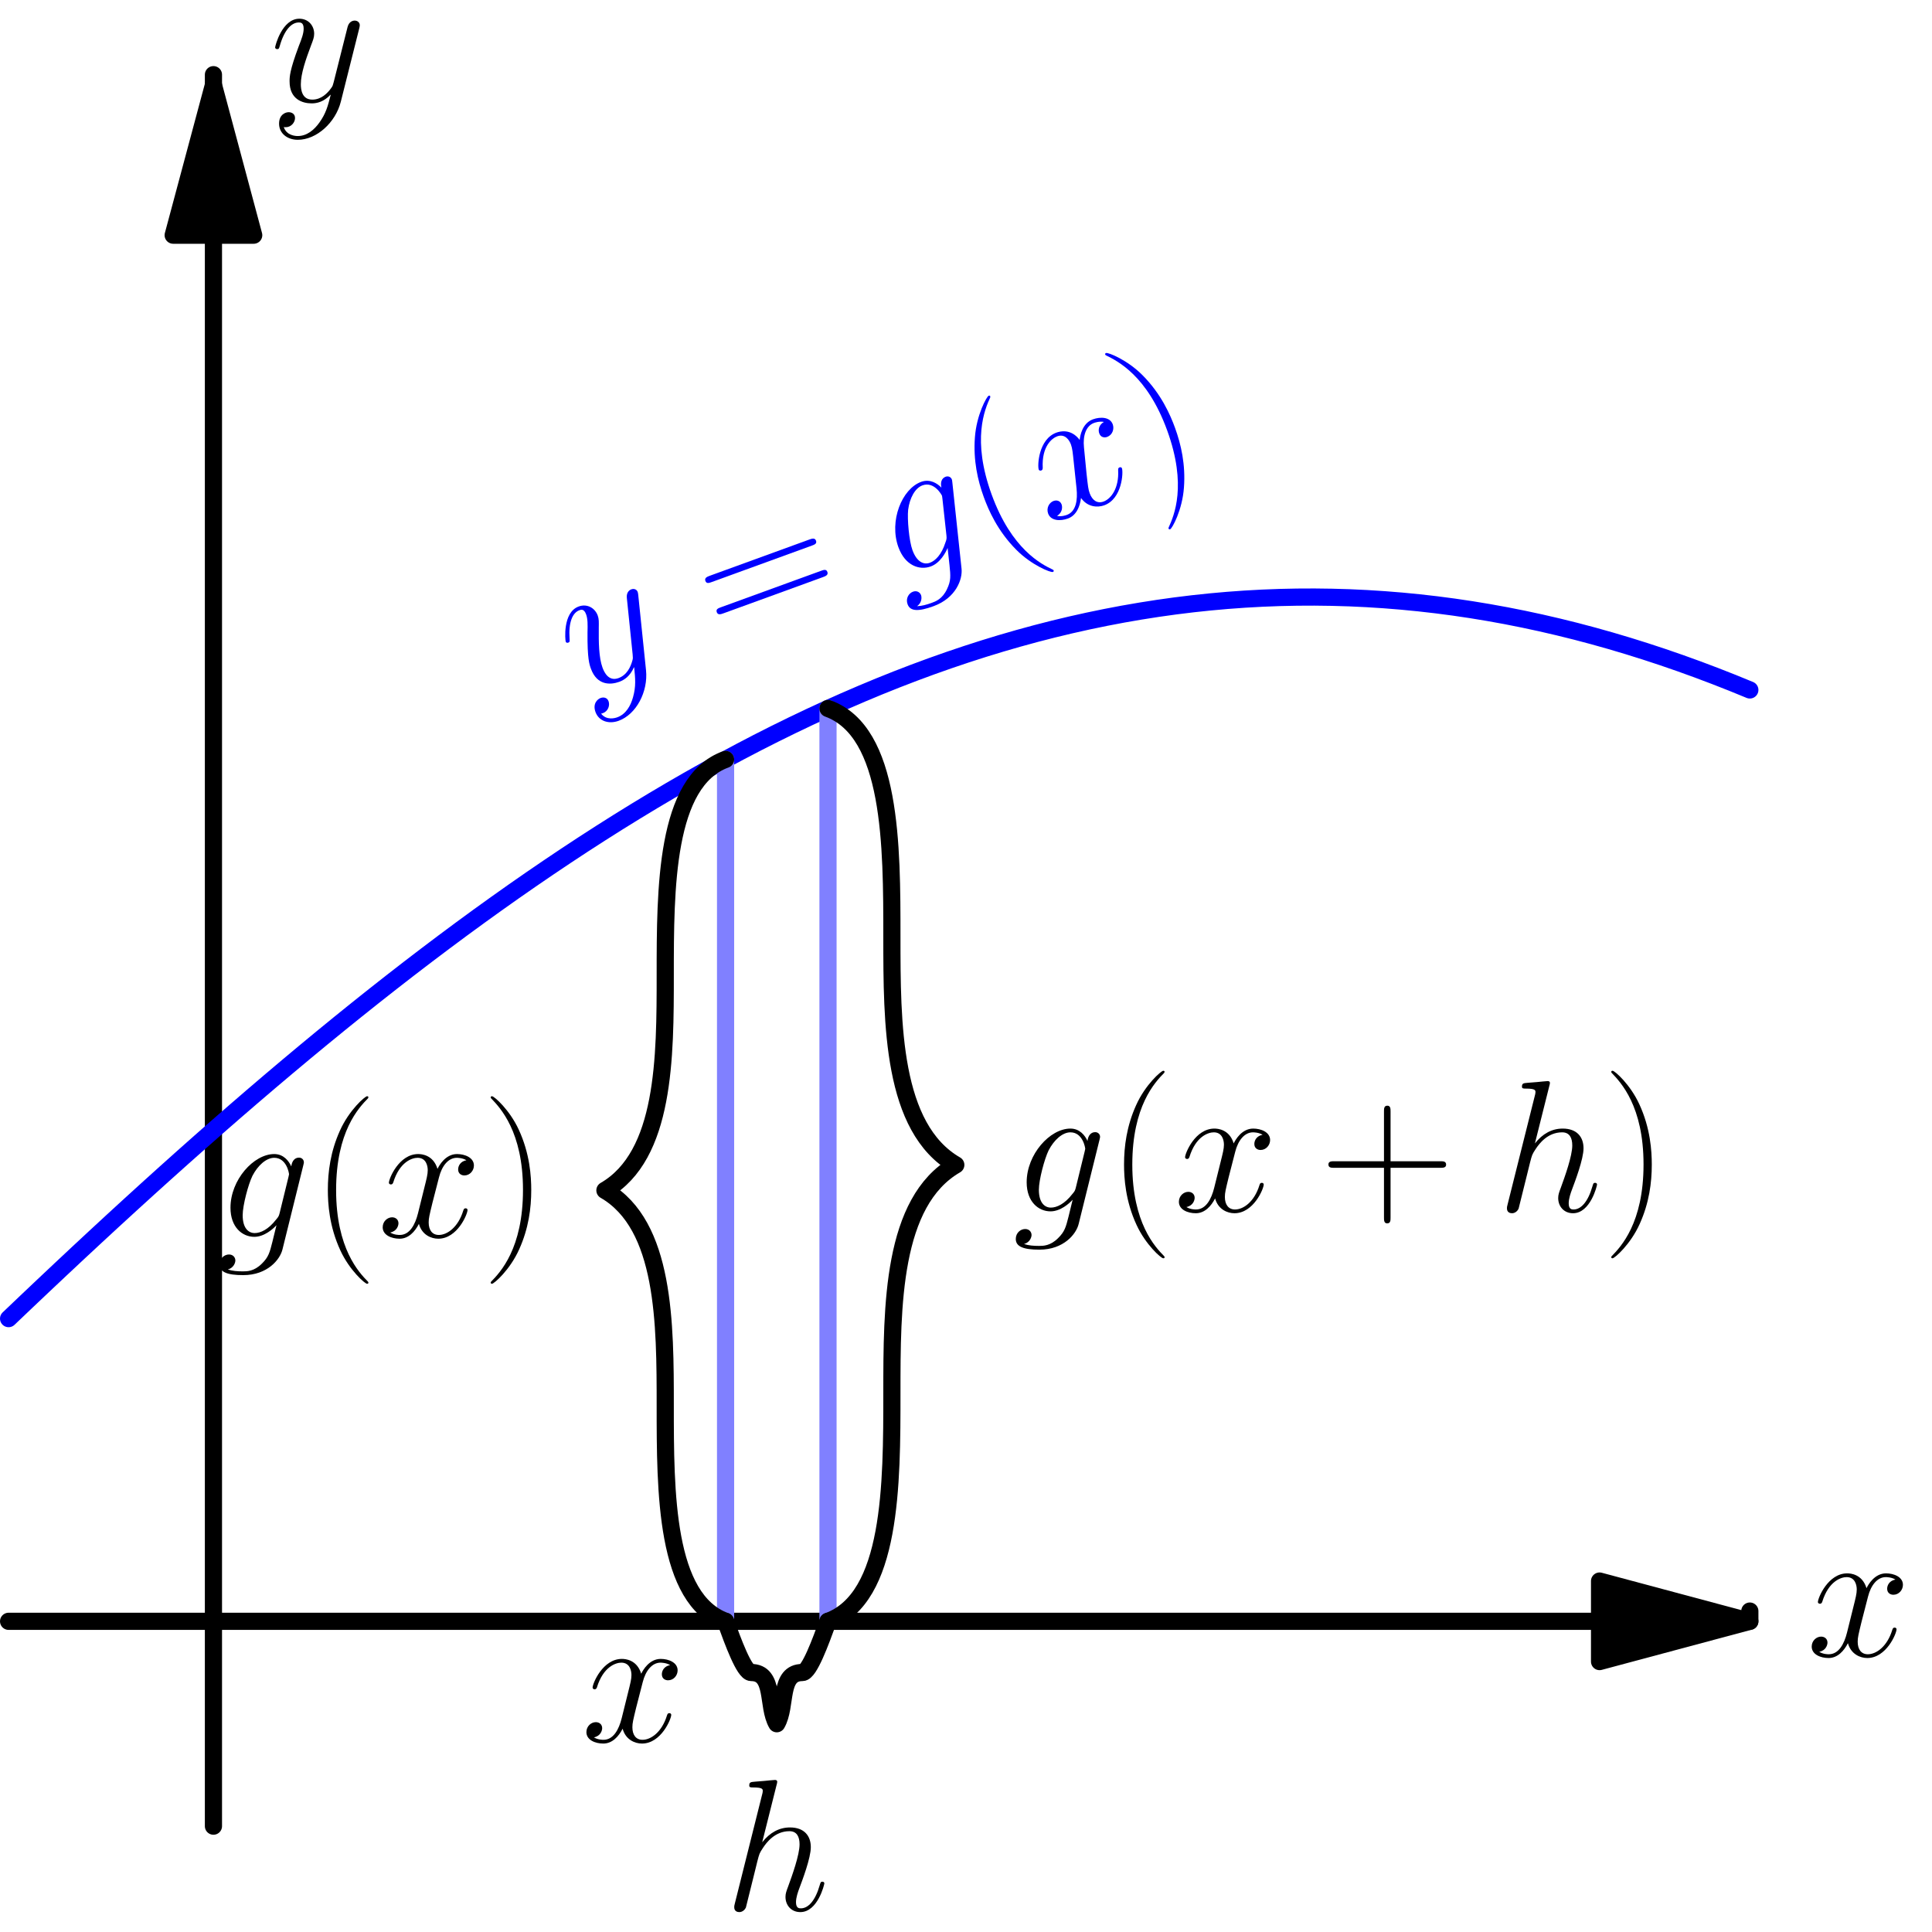
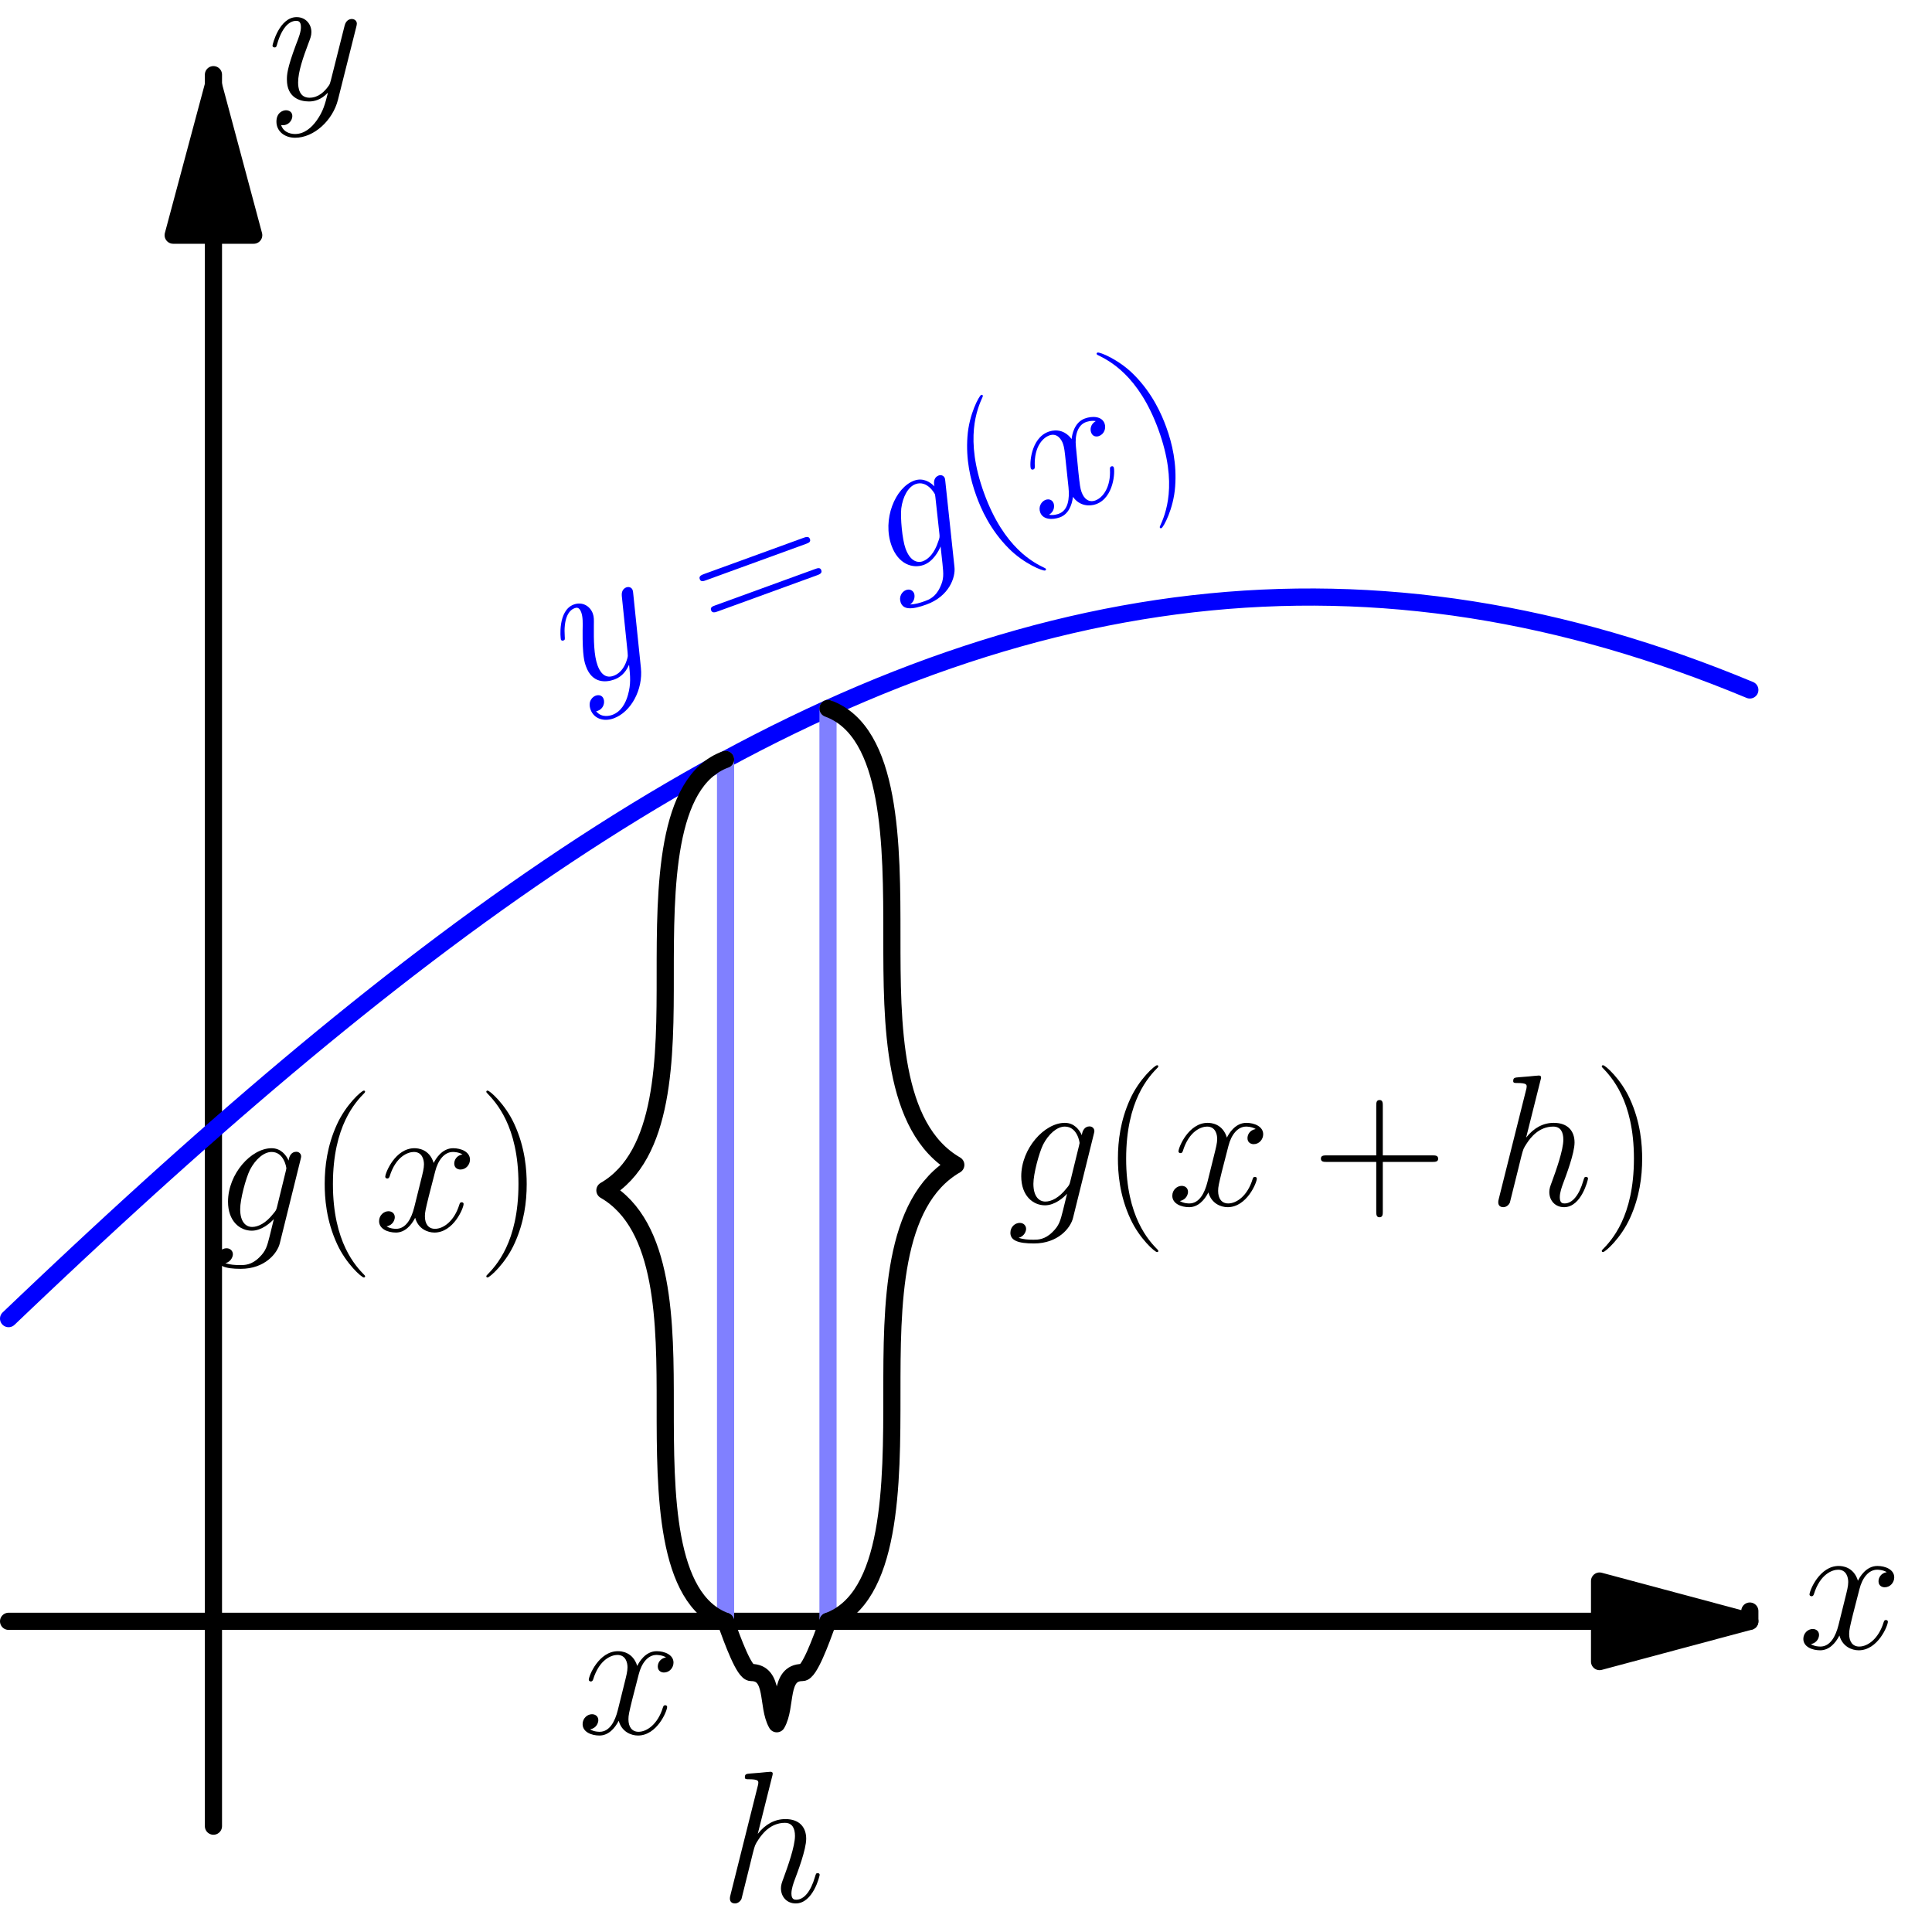
- <svg xmlns="http://www.w3.org/2000/svg" xmlns:xlink="http://www.w3.org/1999/xlink" height="255.093pt" version="1.1" viewBox="56.409 53.858 255.119 255.093" width="255.119pt">
+ <svg xmlns="http://www.w3.org/2000/svg" xmlns:xlink="http://www.w3.org/1999/xlink" height="256.049pt" version="1.1" viewBox="56.621 54.06 256.075 256.049" width="256.075pt">
  <defs>
-     <path d="M8.409 -3.16C8.31 -2.762 8.26 -2.662 7.937 -2.289C6.917 -0.97 5.872 -0.498 5.1 -0.498C4.279 -0.498 3.508 -1.144 3.508 -2.861C3.508 -4.18 4.254 -6.966 4.802 -8.086C5.523 -9.479 6.643 -10.475 7.688 -10.475C9.33 -10.475 9.653 -8.434 9.653 -8.285L9.579 -7.937L8.409 -3.16ZM9.952 -9.33C9.629 -10.052 8.932 -10.972 7.688 -10.972C4.976 -10.972 1.891 -7.564 1.891 -3.856C1.891 -1.269 3.458 0 5.051 0C6.369 0 7.539 -1.045 7.986 -1.543L7.439 0.697C7.091 2.065 6.942 2.687 6.046 3.558C5.026 4.578 4.08 4.578 3.533 4.578C2.787 4.578 2.165 4.528 1.543 4.329C2.339 4.105 2.538 3.409 2.538 3.135C2.538 2.737 2.239 2.339 1.692 2.339C1.095 2.339 0.448 2.836 0.448 3.657C0.448 4.677 1.468 5.076 3.583 5.076C6.792 5.076 8.459 3.01 8.783 1.667L11.544 -9.479C11.619 -9.778 11.619 -9.828 11.619 -9.877C11.619 -10.226 11.345 -10.499 10.972 -10.499C10.375 -10.499 10.027 -10.002 9.952 -9.33Z" id="g0-103" />
-     <path d="M6.991 -16.645C7.016 -16.744 7.066 -16.893 7.066 -17.018C7.066 -17.267 6.817 -17.267 6.767 -17.267C6.742 -17.267 5.523 -17.167 5.399 -17.142C4.976 -17.117 4.603 -17.068 4.155 -17.043C3.533 -16.993 3.359 -16.968 3.359 -16.52C3.359 -16.271 3.558 -16.271 3.906 -16.271C5.125 -16.271 5.15 -16.048 5.15 -15.799C5.15 -15.649 5.1 -15.45 5.076 -15.376L1.468 -0.97C1.368 -0.597 1.368 -0.547 1.368 -0.398C1.368 0.149 1.791 0.249 2.04 0.249C2.463 0.249 2.787 -0.075 2.911 -0.348L4.031 -4.852C4.155 -5.399 4.304 -5.921 4.429 -6.469C4.702 -7.514 4.702 -7.539 5.175 -8.26S6.767 -10.475 8.683 -10.475C9.678 -10.475 10.027 -9.728 10.027 -8.733C10.027 -7.34 9.056 -4.628 8.509 -3.135C8.285 -2.538 8.161 -2.214 8.161 -1.766C8.161 -0.647 8.932 0.249 10.126 0.249C12.44 0.249 13.311 -3.409 13.311 -3.558C13.311 -3.682 13.211 -3.782 13.062 -3.782C12.838 -3.782 12.813 -3.707 12.689 -3.284C12.117 -1.294 11.196 -0.249 10.201 -0.249C9.952 -0.249 9.554 -0.274 9.554 -1.07C9.554 -1.717 9.852 -2.513 9.952 -2.787C10.4 -3.981 11.519 -6.917 11.519 -8.36C11.519 -9.852 10.649 -10.972 8.758 -10.972C7.34 -10.972 6.096 -10.3 5.076 -9.007L6.991 -16.645Z" id="g0-104" />
-     <path d="M11.793 -10.151C10.997 -10.002 10.698 -9.405 10.698 -8.932C10.698 -8.335 11.171 -8.136 11.519 -8.136C12.266 -8.136 12.788 -8.783 12.788 -9.454C12.788 -10.499 11.594 -10.972 10.549 -10.972C9.031 -10.972 8.186 -9.479 7.962 -9.007C7.389 -10.873 5.847 -10.972 5.399 -10.972C2.861 -10.972 1.518 -7.713 1.518 -7.165C1.518 -7.066 1.617 -6.942 1.791 -6.942C1.99 -6.942 2.04 -7.091 2.09 -7.19C2.936 -9.952 4.603 -10.475 5.324 -10.475C6.444 -10.475 6.668 -9.43 6.668 -8.832C6.668 -8.285 6.519 -7.713 6.22 -6.519L5.374 -3.11C5.001 -1.617 4.279 -0.249 2.961 -0.249C2.836 -0.249 2.214 -0.249 1.692 -0.572C2.588 -0.746 2.787 -1.493 2.787 -1.791C2.787 -2.289 2.413 -2.588 1.941 -2.588C1.344 -2.588 0.697 -2.065 0.697 -1.269C0.697 -0.224 1.866 0.249 2.936 0.249C4.13 0.249 4.976 -0.697 5.498 -1.717C5.897 -0.249 7.141 0.249 8.061 0.249C10.599 0.249 11.942 -3.01 11.942 -3.558C11.942 -3.682 11.843 -3.782 11.694 -3.782C11.47 -3.782 11.445 -3.657 11.37 -3.458C10.698 -1.269 9.255 -0.249 8.136 -0.249C7.265 -0.249 6.792 -0.896 6.792 -1.916C6.792 -2.463 6.892 -2.861 7.29 -4.503L8.161 -7.887C8.534 -9.38 9.38 -10.475 10.524 -10.475C10.574 -10.475 11.271 -10.475 11.793 -10.151Z" id="g0-120" />
-     <path d="M6.543 2.787C5.872 3.732 4.901 4.578 3.682 4.578C3.384 4.578 2.189 4.528 1.816 3.384C1.891 3.409 2.015 3.409 2.065 3.409C2.811 3.409 3.309 2.762 3.309 2.189S2.836 1.418 2.463 1.418C2.065 1.418 1.194 1.717 1.194 2.936C1.194 4.205 2.264 5.076 3.682 5.076C6.17 5.076 8.683 2.787 9.38 0.025L11.818 -9.678C11.843 -9.803 11.893 -9.952 11.893 -10.101C11.893 -10.475 11.594 -10.723 11.221 -10.723C10.997 -10.723 10.475 -10.624 10.275 -9.877L8.434 -2.563C8.31 -2.115 8.31 -2.065 8.111 -1.791C7.613 -1.095 6.792 -0.249 5.598 -0.249C4.205 -0.249 4.08 -1.617 4.08 -2.289C4.08 -3.707 4.752 -5.623 5.424 -7.414C5.698 -8.136 5.847 -8.484 5.847 -8.982C5.847 -10.027 5.1 -10.972 3.881 -10.972C1.592 -10.972 0.672 -7.364 0.672 -7.165C0.672 -7.066 0.771 -6.942 0.945 -6.942C1.169 -6.942 1.194 -7.041 1.294 -7.389C1.891 -9.479 2.836 -10.475 3.807 -10.475C4.031 -10.475 4.454 -10.475 4.454 -9.653C4.454 -9.007 4.18 -8.285 3.807 -7.34C2.588 -4.08 2.588 -3.259 2.588 -2.662C2.588 -0.299 4.279 0.249 5.523 0.249C6.245 0.249 7.141 0.025 8.011 -0.896L8.036 -0.871C7.663 0.597 7.414 1.567 6.543 2.787Z" id="g0-121" />
-     <path d="M7.613 6.071C7.613 6.046 7.613 5.996 7.539 5.921C6.394 4.752 3.334 1.567 3.334 -6.195S6.344 -17.117 7.564 -18.361C7.564 -18.386 7.613 -18.436 7.613 -18.511S7.539 -18.635 7.439 -18.635C7.165 -18.635 5.051 -16.794 3.832 -14.057C2.588 -11.296 2.239 -8.608 2.239 -6.22C2.239 -4.429 2.413 -1.393 3.906 1.816C5.1 4.404 7.141 6.22 7.439 6.22C7.564 6.22 7.613 6.17 7.613 6.071Z" id="g1-40" />
-     <path d="M6.543 -6.195C6.543 -7.986 6.369 -11.022 4.876 -14.231C3.682 -16.819 1.642 -18.635 1.344 -18.635C1.269 -18.635 1.169 -18.61 1.169 -18.486C1.169 -18.436 1.194 -18.411 1.219 -18.361C2.413 -17.117 5.449 -13.958 5.449 -6.22C5.449 1.543 2.438 4.702 1.219 5.946C1.194 5.996 1.169 6.021 1.169 6.071C1.169 6.195 1.269 6.22 1.344 6.22C1.617 6.22 3.732 4.379 4.951 1.642C6.195 -1.12 6.543 -3.807 6.543 -6.195Z" id="g1-41" />
-     <path d="M9.38 -5.772H15.973C16.321 -5.772 16.744 -5.772 16.744 -6.195C16.744 -6.643 16.346 -6.643 15.973 -6.643H9.38V-13.236C9.38 -13.585 9.38 -14.007 8.957 -14.007C8.509 -14.007 8.509 -13.609 8.509 -13.236V-6.643H1.916C1.567 -6.643 1.144 -6.643 1.144 -6.22C1.144 -5.772 1.543 -5.772 1.916 -5.772H8.509V0.821C8.509 1.169 8.509 1.592 8.932 1.592C9.38 1.592 9.38 1.194 9.38 0.821V-5.772Z" id="g1-43" />
-     <path d="M15.998 -7.986C16.371 -7.986 16.744 -7.986 16.744 -8.409C16.744 -8.857 16.321 -8.857 15.898 -8.857H1.99C1.567 -8.857 1.144 -8.857 1.144 -8.409C1.144 -7.986 1.518 -7.986 1.891 -7.986H15.998ZM15.898 -3.558C16.321 -3.558 16.744 -3.558 16.744 -4.006C16.744 -4.429 16.371 -4.429 15.998 -4.429H1.891C1.518 -4.429 1.144 -4.429 1.144 -4.006C1.144 -3.558 1.567 -3.558 1.99 -3.558H15.898Z" id="g1-61" />
+     <path d="M8.378 -3.148C8.279 -2.751 8.229 -2.652 7.907 -2.28C6.891 -0.967 5.85 -0.496 5.081 -0.496C4.263 -0.496 3.495 -1.14 3.495 -2.851C3.495 -4.164 4.239 -6.94 4.784 -8.056C5.503 -9.444 6.618 -10.435 7.659 -10.435C9.295 -10.435 9.617 -8.403 9.617 -8.254L9.543 -7.907L8.378 -3.148ZM9.915 -9.295C9.593 -10.014 8.899 -10.931 7.659 -10.931C4.957 -10.931 1.884 -7.535 1.884 -3.842C1.884 -1.264 3.445 0 5.032 0C6.345 0 7.51 -1.041 7.957 -1.537L7.411 0.694C7.064 2.057 6.916 2.677 6.023 3.545C5.007 4.561 4.065 4.561 3.52 4.561C2.776 4.561 2.156 4.511 1.537 4.313C2.33 4.09 2.528 3.396 2.528 3.123C2.528 2.727 2.231 2.33 1.686 2.33C1.091 2.33 0.446 2.826 0.446 3.644C0.446 4.66 1.462 5.057 3.569 5.057C6.767 5.057 8.428 2.999 8.75 1.661L11.501 -9.444C11.576 -9.741 11.576 -9.791 11.576 -9.84C11.576 -10.188 11.303 -10.46 10.931 -10.46C10.336 -10.46 9.989 -9.964 9.915 -9.295Z" id="g0-103" />
+     <path d="M6.965 -16.582C6.99 -16.682 7.04 -16.83 7.04 -16.954C7.04 -17.202 6.792 -17.202 6.742 -17.202C6.717 -17.202 5.503 -17.103 5.379 -17.078C4.957 -17.053 4.586 -17.004 4.139 -16.979C3.52 -16.93 3.346 -16.905 3.346 -16.459C3.346 -16.211 3.545 -16.211 3.892 -16.211C5.106 -16.211 5.131 -15.988 5.131 -15.74C5.131 -15.591 5.081 -15.393 5.057 -15.318L1.462 -0.967C1.363 -0.595 1.363 -0.545 1.363 -0.397C1.363 0.149 1.785 0.248 2.033 0.248C2.454 0.248 2.776 -0.074 2.9 -0.347L4.016 -4.833C4.139 -5.379 4.288 -5.899 4.412 -6.445C4.685 -7.486 4.685 -7.51 5.156 -8.229S6.742 -10.435 8.651 -10.435C9.642 -10.435 9.989 -9.692 9.989 -8.7C9.989 -7.312 9.022 -4.61 8.477 -3.123C8.254 -2.528 8.13 -2.206 8.13 -1.76C8.13 -0.644 8.899 0.248 10.088 0.248C12.393 0.248 13.261 -3.396 13.261 -3.545C13.261 -3.668 13.162 -3.768 13.013 -3.768C12.79 -3.768 12.765 -3.693 12.641 -3.272C12.071 -1.289 11.154 -0.248 10.163 -0.248C9.915 -0.248 9.518 -0.273 9.518 -1.066C9.518 -1.71 9.816 -2.503 9.915 -2.776C10.361 -3.966 11.476 -6.891 11.476 -8.328C11.476 -9.816 10.609 -10.931 8.725 -10.931C7.312 -10.931 6.073 -10.262 5.057 -8.973L6.965 -16.582Z" id="g0-104" />
+     <path d="M11.749 -10.113C10.956 -9.964 10.658 -9.37 10.658 -8.899C10.658 -8.304 11.129 -8.105 11.476 -8.105C12.22 -8.105 12.741 -8.75 12.741 -9.419C12.741 -10.46 11.551 -10.931 10.51 -10.931C8.998 -10.931 8.155 -9.444 7.932 -8.973C7.362 -10.832 5.825 -10.931 5.379 -10.931C2.851 -10.931 1.512 -7.684 1.512 -7.139C1.512 -7.04 1.611 -6.916 1.785 -6.916C1.983 -6.916 2.033 -7.064 2.082 -7.163C2.925 -9.915 4.586 -10.435 5.304 -10.435C6.42 -10.435 6.643 -9.394 6.643 -8.799C6.643 -8.254 6.494 -7.684 6.197 -6.494L5.354 -3.098C4.982 -1.611 4.263 -0.248 2.95 -0.248C2.826 -0.248 2.206 -0.248 1.686 -0.57C2.578 -0.744 2.776 -1.487 2.776 -1.785C2.776 -2.28 2.404 -2.578 1.933 -2.578C1.339 -2.578 0.694 -2.057 0.694 -1.264C0.694 -0.223 1.859 0.248 2.925 0.248C4.115 0.248 4.957 -0.694 5.478 -1.71C5.875 -0.248 7.114 0.248 8.031 0.248C10.559 0.248 11.898 -2.999 11.898 -3.545C11.898 -3.668 11.799 -3.768 11.65 -3.768C11.427 -3.768 11.402 -3.644 11.328 -3.445C10.658 -1.264 9.221 -0.248 8.105 -0.248C7.238 -0.248 6.767 -0.892 6.767 -1.909C6.767 -2.454 6.866 -2.851 7.263 -4.486L8.13 -7.857C8.502 -9.345 9.345 -10.435 10.485 -10.435C10.534 -10.435 11.229 -10.435 11.749 -10.113Z" id="g0-120" />
+     <path d="M6.519 2.776C5.85 3.718 4.883 4.561 3.668 4.561C3.371 4.561 2.181 4.511 1.809 3.371C1.884 3.396 2.008 3.396 2.057 3.396C2.801 3.396 3.297 2.751 3.297 2.181S2.826 1.413 2.454 1.413C2.057 1.413 1.19 1.71 1.19 2.925C1.19 4.189 2.256 5.057 3.668 5.057C6.147 5.057 8.651 2.776 9.345 0.025L11.774 -9.642C11.799 -9.766 11.848 -9.915 11.848 -10.063C11.848 -10.435 11.551 -10.683 11.179 -10.683C10.956 -10.683 10.435 -10.584 10.237 -9.84L8.403 -2.553C8.279 -2.107 8.279 -2.057 8.081 -1.785C7.585 -1.091 6.767 -0.248 5.577 -0.248C4.189 -0.248 4.065 -1.611 4.065 -2.28C4.065 -3.693 4.734 -5.602 5.404 -7.387C5.676 -8.105 5.825 -8.452 5.825 -8.948C5.825 -9.989 5.081 -10.931 3.867 -10.931C1.586 -10.931 0.669 -7.337 0.669 -7.139C0.669 -7.04 0.768 -6.916 0.942 -6.916C1.165 -6.916 1.19 -7.015 1.289 -7.362C1.884 -9.444 2.826 -10.435 3.792 -10.435C4.016 -10.435 4.437 -10.435 4.437 -9.617C4.437 -8.973 4.164 -8.254 3.792 -7.312C2.578 -4.065 2.578 -3.247 2.578 -2.652C2.578 -0.297 4.263 0.248 5.503 0.248C6.222 0.248 7.114 0.025 7.981 -0.892L8.006 -0.868C7.634 0.595 7.387 1.562 6.519 2.776Z" id="g0-121" />
+     <path d="M7.585 6.048C7.585 6.023 7.585 5.974 7.51 5.899C6.37 4.734 3.321 1.562 3.321 -6.172S6.321 -17.053 7.535 -18.293C7.535 -18.318 7.585 -18.367 7.585 -18.442S7.51 -18.566 7.411 -18.566C7.139 -18.566 5.032 -16.731 3.817 -14.005C2.578 -11.253 2.231 -8.576 2.231 -6.197C2.231 -4.412 2.404 -1.388 3.892 1.809C5.081 4.387 7.114 6.197 7.411 6.197C7.535 6.197 7.585 6.147 7.585 6.048Z" id="g1-40" />
+     <path d="M6.519 -6.172C6.519 -7.957 6.345 -10.981 4.858 -14.178C3.668 -16.756 1.636 -18.566 1.339 -18.566C1.264 -18.566 1.165 -18.541 1.165 -18.417C1.165 -18.367 1.19 -18.342 1.215 -18.293C2.404 -17.053 5.428 -13.905 5.428 -6.197C5.428 1.537 2.429 4.685 1.215 5.924C1.19 5.974 1.165 5.998 1.165 6.048C1.165 6.172 1.264 6.197 1.339 6.197C1.611 6.197 3.718 4.363 4.933 1.636C6.172 -1.115 6.519 -3.792 6.519 -6.172Z" id="g1-41" />
+     <path d="M9.345 -5.751H15.913C16.26 -5.751 16.682 -5.751 16.682 -6.172C16.682 -6.618 16.285 -6.618 15.913 -6.618H9.345V-13.187C9.345 -13.534 9.345 -13.955 8.923 -13.955C8.477 -13.955 8.477 -13.559 8.477 -13.187V-6.618H1.909C1.562 -6.618 1.14 -6.618 1.14 -6.197C1.14 -5.751 1.537 -5.751 1.909 -5.751H8.477V0.818C8.477 1.165 8.477 1.586 8.899 1.586C9.345 1.586 9.345 1.19 9.345 0.818V-5.751Z" id="g1-43" />
+     <path d="M15.938 -7.957C16.31 -7.957 16.682 -7.957 16.682 -8.378C16.682 -8.824 16.26 -8.824 15.839 -8.824H1.983C1.562 -8.824 1.14 -8.824 1.14 -8.378C1.14 -7.957 1.512 -7.957 1.884 -7.957H15.938ZM15.839 -3.545C16.26 -3.545 16.682 -3.545 16.682 -3.991C16.682 -4.412 16.31 -4.412 15.938 -4.412H1.884C1.512 -4.412 1.14 -4.412 1.14 -3.991C1.14 -3.545 1.562 -3.545 1.983 -3.545H15.839Z" id="g1-61" />
  </defs>
-   <g id="page1" transform="matrix(0.996264 0 0 0.996264 0 0)">
+   <g id="page1">
    <g transform="matrix(1 0 0 1 84.9111 268.955)">
      <path d="M 183.723 0L -27.152 -0" fill="none" stroke="#000000" stroke-linecap="round" stroke-linejoin="round" stroke-miterlimit="10.037" stroke-width="2.276" />
    </g>
    <g transform="matrix(1 0 0 1 84.9111 268.955)">
-       <path d="M 203.64 0L 183.723 -5.337L 183.723 5.337L 203.64 0Z" fill="#000000" />
+       <path d="M 203.64 -1.66461e-15L 183.723 -5.337L 183.723 5.337L 203.64 -1.66461e-15Z" fill="#000000" />
    </g>
    <g transform="matrix(1 0 0 1 84.9111 268.955)">
-       <path d="M 203.64 0L 183.723 -5.337L 183.723 5.337L 203.64 0Z" fill="none" stroke="#000000" stroke-linecap="round" stroke-linejoin="round" stroke-miterlimit="10.037" stroke-width="2.276" />
+       <path d="M 203.64 -1.66461e-15L 183.723 -5.337L 183.723 5.337L 203.64 -1.66461e-15Z" fill="none" stroke="#000000" stroke-linecap="round" stroke-linejoin="round" stroke-miterlimit="10.037" stroke-width="2.276" />
    </g>
    <g transform="matrix(1 0 0 1 84.9111 268.955)">
      <path d="M 203.64 0L 203.64 -1.358" fill="none" stroke="#000000" stroke-linecap="round" stroke-linejoin="round" stroke-miterlimit="10.037" stroke-width="2.276" />
    </g>
-     <use x="296.055" xlink:href="#g0-120" y="273.572" />
+     <use x="294.949" xlink:href="#g0-120" y="272.55" />
    <g transform="matrix(1 0 0 1 84.9111 268.955)">
      <path d="M 0 -183.723L 0 27.152" fill="none" stroke="#000000" stroke-linecap="round" stroke-linejoin="round" stroke-miterlimit="10.037" stroke-width="2.276" />
    </g>
    <g transform="matrix(1 0 0 1 84.9111 268.955)">
-       <path d="M 0 -203.64L -5.337 -183.723L 5.337 -183.723L 0 -203.64Z" fill="#000000" />
+       <path d="M -1.66461e-15 -203.64L -5.337 -183.723L 5.337 -183.723L -1.66461e-15 -203.64Z" fill="#000000" />
    </g>
    <g transform="matrix(1 0 0 1 84.9111 268.955)">
-       <path d="M 0 -203.64L -5.337 -183.723L 5.337 -183.723L 0 -203.64Z" fill="none" stroke="#000000" stroke-linecap="round" stroke-linejoin="round" stroke-miterlimit="10.037" stroke-width="2.276" />
+       <path d="M -1.66461e-15 -203.64L -5.337 -183.723L 5.337 -183.723L -1.66461e-15 -203.64Z" fill="none" stroke="#000000" stroke-linecap="round" stroke-linejoin="round" stroke-miterlimit="10.037" stroke-width="2.276" />
    </g>
    <g transform="matrix(1 0 0 1 84.9111 268.955)">
      <path d="M 0 -203.64L 0 -204.997" fill="none" stroke="#000000" stroke-linecap="round" stroke-linejoin="round" stroke-miterlimit="10.037" stroke-width="2.276" />
    </g>
-     <use x="92.415" xlink:href="#g0-121" y="67.513" />
+     <use x="92.07" xlink:href="#g0-121" y="67.261" />
    <g transform="matrix(1 0 0 1 84.9111 268.955)">
      <path d="M -27.152 -40.12L -24.844 -42.319L -22.536 -44.505L -20.228 -46.679L -17.92 -48.84L -15.612 -50.986L -13.305 -53.117L -10.997 -55.233L -8.689 -57.334L -6.381 -59.417L -4.073 -61.484L -1.765 -63.532L 0.543 -65.563L 2.851 -67.574L 5.159 -69.566L 7.467 -71.538L 9.775 -73.489L 12.083 -75.419L 14.391 -77.327L 16.698 -79.212L 19.006 -81.075L 21.314 -82.915L 23.622 -84.73L 25.93 -86.521L 28.238 -88.287L 30.546 -90.027L 32.854 -91.742L 35.162 -93.43L 37.47 -95.09L 39.778 -96.724L 42.086 -98.329L 44.394 -99.906L 46.701 -101.454L 49.009 -102.973L 51.317 -104.462L 53.625 -105.921L 55.933 -107.349L 58.241 -108.747L 60.549 -110.112L 62.857 -111.446L 65.165 -112.748L 67.473 -114.017L 69.781 -115.254L 72.088 -116.457L 74.396 -117.626L 76.704 -118.761L 79.012 -119.862L 81.32 -120.929L 83.628 -121.96L 85.936 -122.956L 88.244 -123.917L 90.552 -124.842L 92.86 -125.73L 95.168 -126.583L 97.476 -127.398L 99.784 -128.177L 102.091 -128.919L 104.399 -129.624L 106.707 -130.291L 109.015 -130.921L 111.323 -131.513L 113.631 -132.066L 115.939 -132.582L 118.247 -133.059L 120.555 -133.498L 122.863 -133.898L 125.171 -134.26L 127.479 -134.583L 129.786 -134.866L 132.094 -135.111L 134.402 -135.317L 136.71 -135.484L 139.018 -135.611L 141.326 -135.7L 143.634 -135.749L 145.942 -135.759L 148.25 -135.729L 150.558 -135.661L 152.866 -135.553L 155.174 -135.406L 157.482 -135.22L 159.789 -134.995L 162.097 -134.731L 164.405 -134.428L 166.713 -134.086L 169.021 -133.705L 171.329 -133.286L 173.637 -132.828L 175.945 -132.332L 178.253 -131.797L 180.561 -131.225L 182.869 -130.614L 185.177 -129.966L 187.484 -129.28L 189.792 -128.557L 192.1 -127.797L 194.408 -127L 196.716 -126.166L 199.024 -125.295L 201.332 -124.389L 203.64 -123.446" fill="none" stroke="#0000ff" stroke-linecap="round" stroke-linejoin="round" stroke-miterlimit="10.037" stroke-width="2.276" />
    </g>
    <g fill="#0000ff" transform="matrix(0.939693 -0.34202 0.34202 0.939693 -38.8386 63.7133)">
-       <use x="133.701" xlink:href="#g0-121" y="136.323" />
-       <use x="153.383" xlink:href="#g1-61" y="136.323" />
-       <use x="178.204" xlink:href="#g0-103" y="136.323" />
-       <use x="190.762" xlink:href="#g1-40" y="136.323" />
-       <use x="199.573" xlink:href="#g0-120" y="136.323" />
-       <use x="213.416" xlink:href="#g1-41" y="136.323" />
+       <use x="133.202" xlink:href="#g0-121" y="135.813" />
+       <use x="152.766" xlink:href="#g1-61" y="135.813" />
+       <use x="177.427" xlink:href="#g0-103" y="135.813" />
+       <use x="189.895" xlink:href="#g1-40" y="135.813" />
+       <use x="198.64" xlink:href="#g0-120" y="135.813" />
+       <use x="212.381" xlink:href="#g1-41" y="135.813" />
    </g>
    <g transform="matrix(1 0 0 1 84.9111 268.955)">
      <path d="M 67.88 0L 67.88 -114.238" fill="none" stroke="#8080ff" stroke-linecap="round" stroke-linejoin="round" stroke-miterlimit="10.037" stroke-width="2.276" />
    </g>
    <g transform="matrix(1 0 0 1 84.9111 268.955)">
      <path d="M 81.456 0L 81.456 -120.99" fill="none" stroke="#8080ff" stroke-linecap="round" stroke-linejoin="round" stroke-miterlimit="10.037" stroke-width="2.276" />
    </g>
-     <use x="133.648" xlink:href="#g0-120" y="284.91" />
+     <use x="133.149" xlink:href="#g0-120" y="283.846" />
    <g transform="matrix(1 0 0 1 84.9111 268.955)">
      <path d="M 81.456 0C 80.467 2.717 78.985 6.788 78.062 6.788C 74.886 6.788 76.026 11.224 74.668 13.576C 73.31 11.224 74.45 6.788 71.274 6.788C 70.351 6.788 68.869 2.717 67.88 -1.66258e-15" fill="none" stroke="#000000" stroke-linecap="round" stroke-linejoin="round" stroke-miterlimit="10.037" stroke-width="2.276" />
    </g>
-     <use x="152.571" xlink:href="#g0-104" y="307.249" />
+     <use x="152.001" xlink:href="#g0-104" y="306.101" />
    <g transform="matrix(1 0 0 1 84.9111 268.955)">
      <path d="M 67.88 0C 59.883 -2.911 59.883 -17.173 59.883 -28.559C 59.883 -39.429 59.883 -52.502 51.887 -57.119C 59.883 -61.736 59.883 -74.809 59.883 -85.678C 59.883 -97.065 59.883 -111.327 67.88 -114.238" fill="none" stroke="#000000" stroke-linecap="round" stroke-linejoin="round" stroke-miterlimit="10.037" stroke-width="2.276" />
    </g>
-     <use x="85.278" xlink:href="#g0-103" y="217.995" />
-     <use x="97.836" xlink:href="#g1-40" y="217.995" />
-     <use x="106.647" xlink:href="#g0-120" y="217.995" />
-     <use x="120.491" xlink:href="#g1-41" y="217.995" />
+     <use x="84.96" xlink:href="#g0-103" y="217.18" />
+     <use x="97.427" xlink:href="#g1-40" y="217.18" />
+     <use x="106.172" xlink:href="#g0-120" y="217.18" />
+     <use x="119.913" xlink:href="#g1-41" y="217.18" />
    <g transform="matrix(1 0 0 1 84.9111 268.955)">
      <path d="M 81.456 -120.99C 89.925 -117.908 89.925 -102.802 89.925 -90.743C 89.925 -79.231 89.925 -65.385 98.395 -60.495C 89.925 -55.605 89.925 -41.759 89.925 -30.248C 89.925 -18.188 89.925 -3.083 81.456 0" fill="none" stroke="#000000" stroke-linecap="round" stroke-linejoin="round" stroke-miterlimit="10.037" stroke-width="2.276" />
    </g>
-     <use x="190.809" xlink:href="#g0-103" y="214.619" />
-     <use x="203.367" xlink:href="#g1-40" y="214.619" />
-     <use x="212.178" xlink:href="#g0-120" y="214.619" />
-     <use x="231.551" xlink:href="#g1-43" y="214.619" />
-     <use x="254.989" xlink:href="#g0-104" y="214.619" />
-     <use x="269.013" xlink:href="#g1-41" y="214.619" />
+     <use x="190.097" xlink:href="#g0-103" y="213.817" />
+     <use x="202.564" xlink:href="#g1-40" y="213.817" />
+     <use x="211.309" xlink:href="#g0-120" y="213.817" />
+     <use x="230.558" xlink:href="#g1-43" y="213.817" />
+     <use x="253.842" xlink:href="#g0-104" y="213.817" />
+     <use x="267.761" xlink:href="#g1-41" y="213.817" />
  </g>
</svg>
